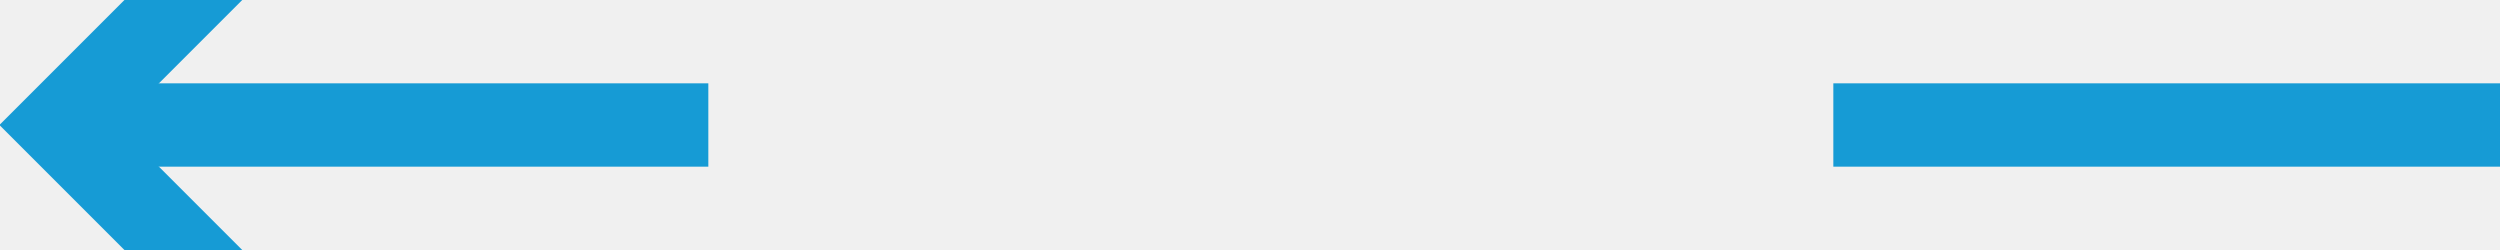
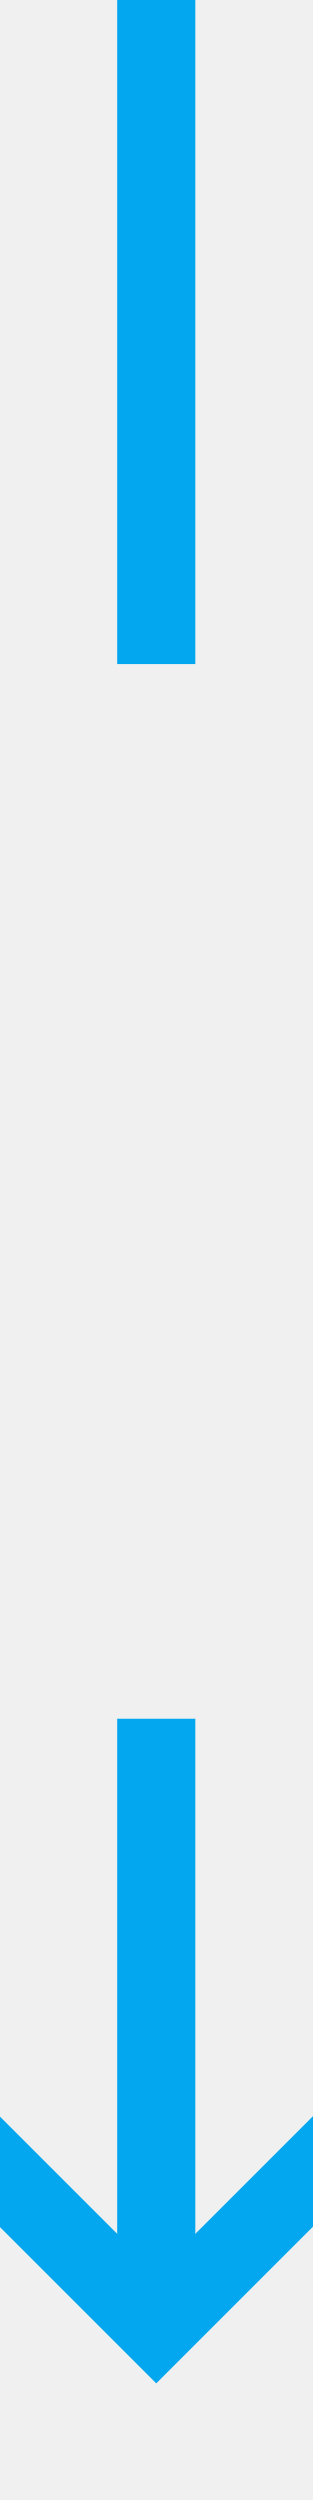
- <svg xmlns="http://www.w3.org/2000/svg" version="1.1" width="60px" height="6px" viewBox="742 946  60 6">
+ <svg xmlns="http://www.w3.org/2000/svg" version="1.1" width="8px" height="64px" viewBox="609 2651  8 64">
  <defs>
-     <mask fill="white" id="clip1714">
-       <path d="M 755.5 936  L 788.5 936  L 788.5 963  L 755.5 963  Z M 755.5 919  L 788.5 919  L 788.5 987  L 755.5 987  Z " fill-rule="evenodd" />
+     <mask fill="white" id="clip1924">
+       <path d="M 596.5 2668  L 629.5 2668  L 629.5 2695  L 596.5 2695  Z M 596.5 2651  L 629.5 2651  L 629.5 2719  L 596.5 2719  Z " fill-rule="evenodd" />
    </mask>
  </defs>
-   <g transform="matrix(0 -1 1 0 -177 1721 )">
-     <path d="M 767.707 926.107  L 772 921.814  L 776.293 926.107  L 777.707 924.693  L 772.707 919.693  L 772 918.986  L 771.293 919.693  L 766.293 924.693  L 767.707 926.107  Z " fill-rule="nonzero" fill="#169bd5" stroke="none" mask="url(#clip1714)" />
-     <rect fill-rule="evenodd" fill="#169bd5" stroke="none" x="771" y="921" width="2" height="58" mask="url(#clip1714)" />
-     <path d="" stroke-width="2" stroke="#169bd5" fill="none" mask="url(#clip1714)" />
-   </g>
+   <path d="M 617.293 2704.893  L 613 2709.186  L 608.707 2704.893  L 607.293 2706.307  L 612.293 2711.307  L 613 2712.014  L 613.707 2711.307  L 618.707 2706.307  L 617.293 2704.893  Z " fill-rule="nonzero" fill="#02a7f0" stroke="none" mask="url(#clip1924)" />
+   <rect fill-rule="evenodd" fill="#02a7f0" stroke="none" x="612" y="2651" width="2" height="59" mask="url(#clip1924)" />
+   <path d="" stroke-width="2" stroke="#02a7f0" fill="none" mask="url(#clip1924)" />
</svg>
